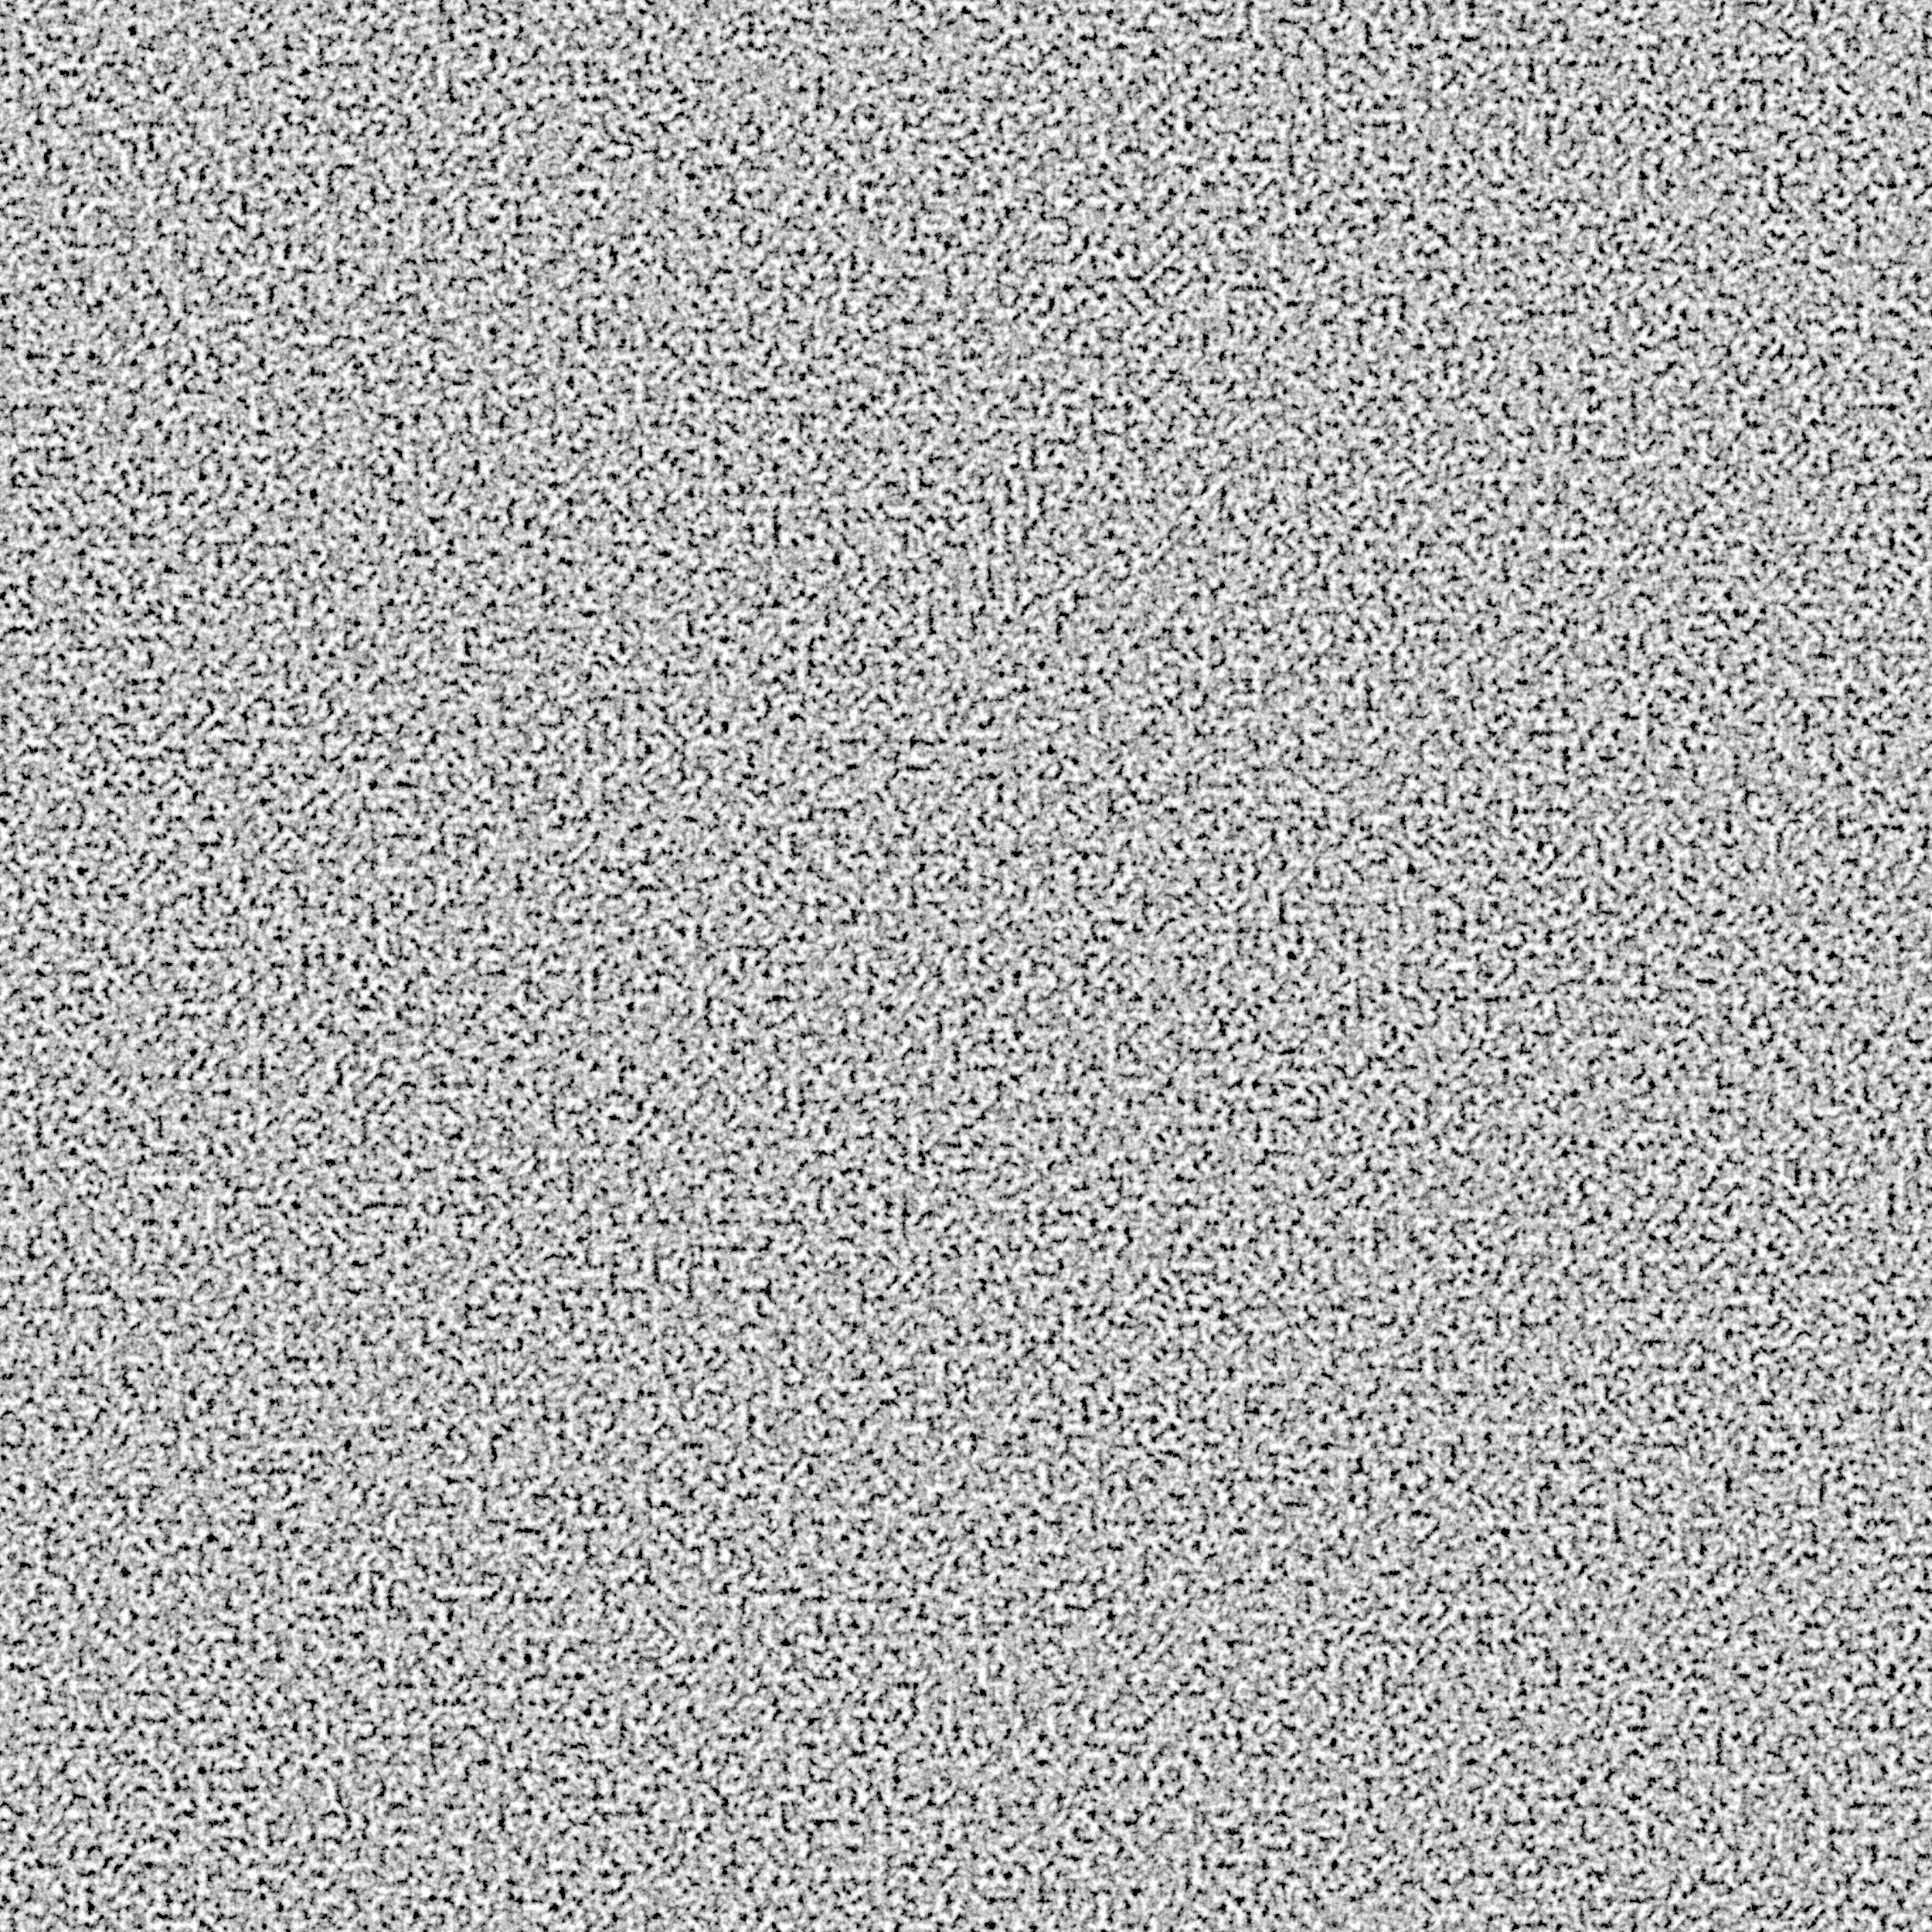
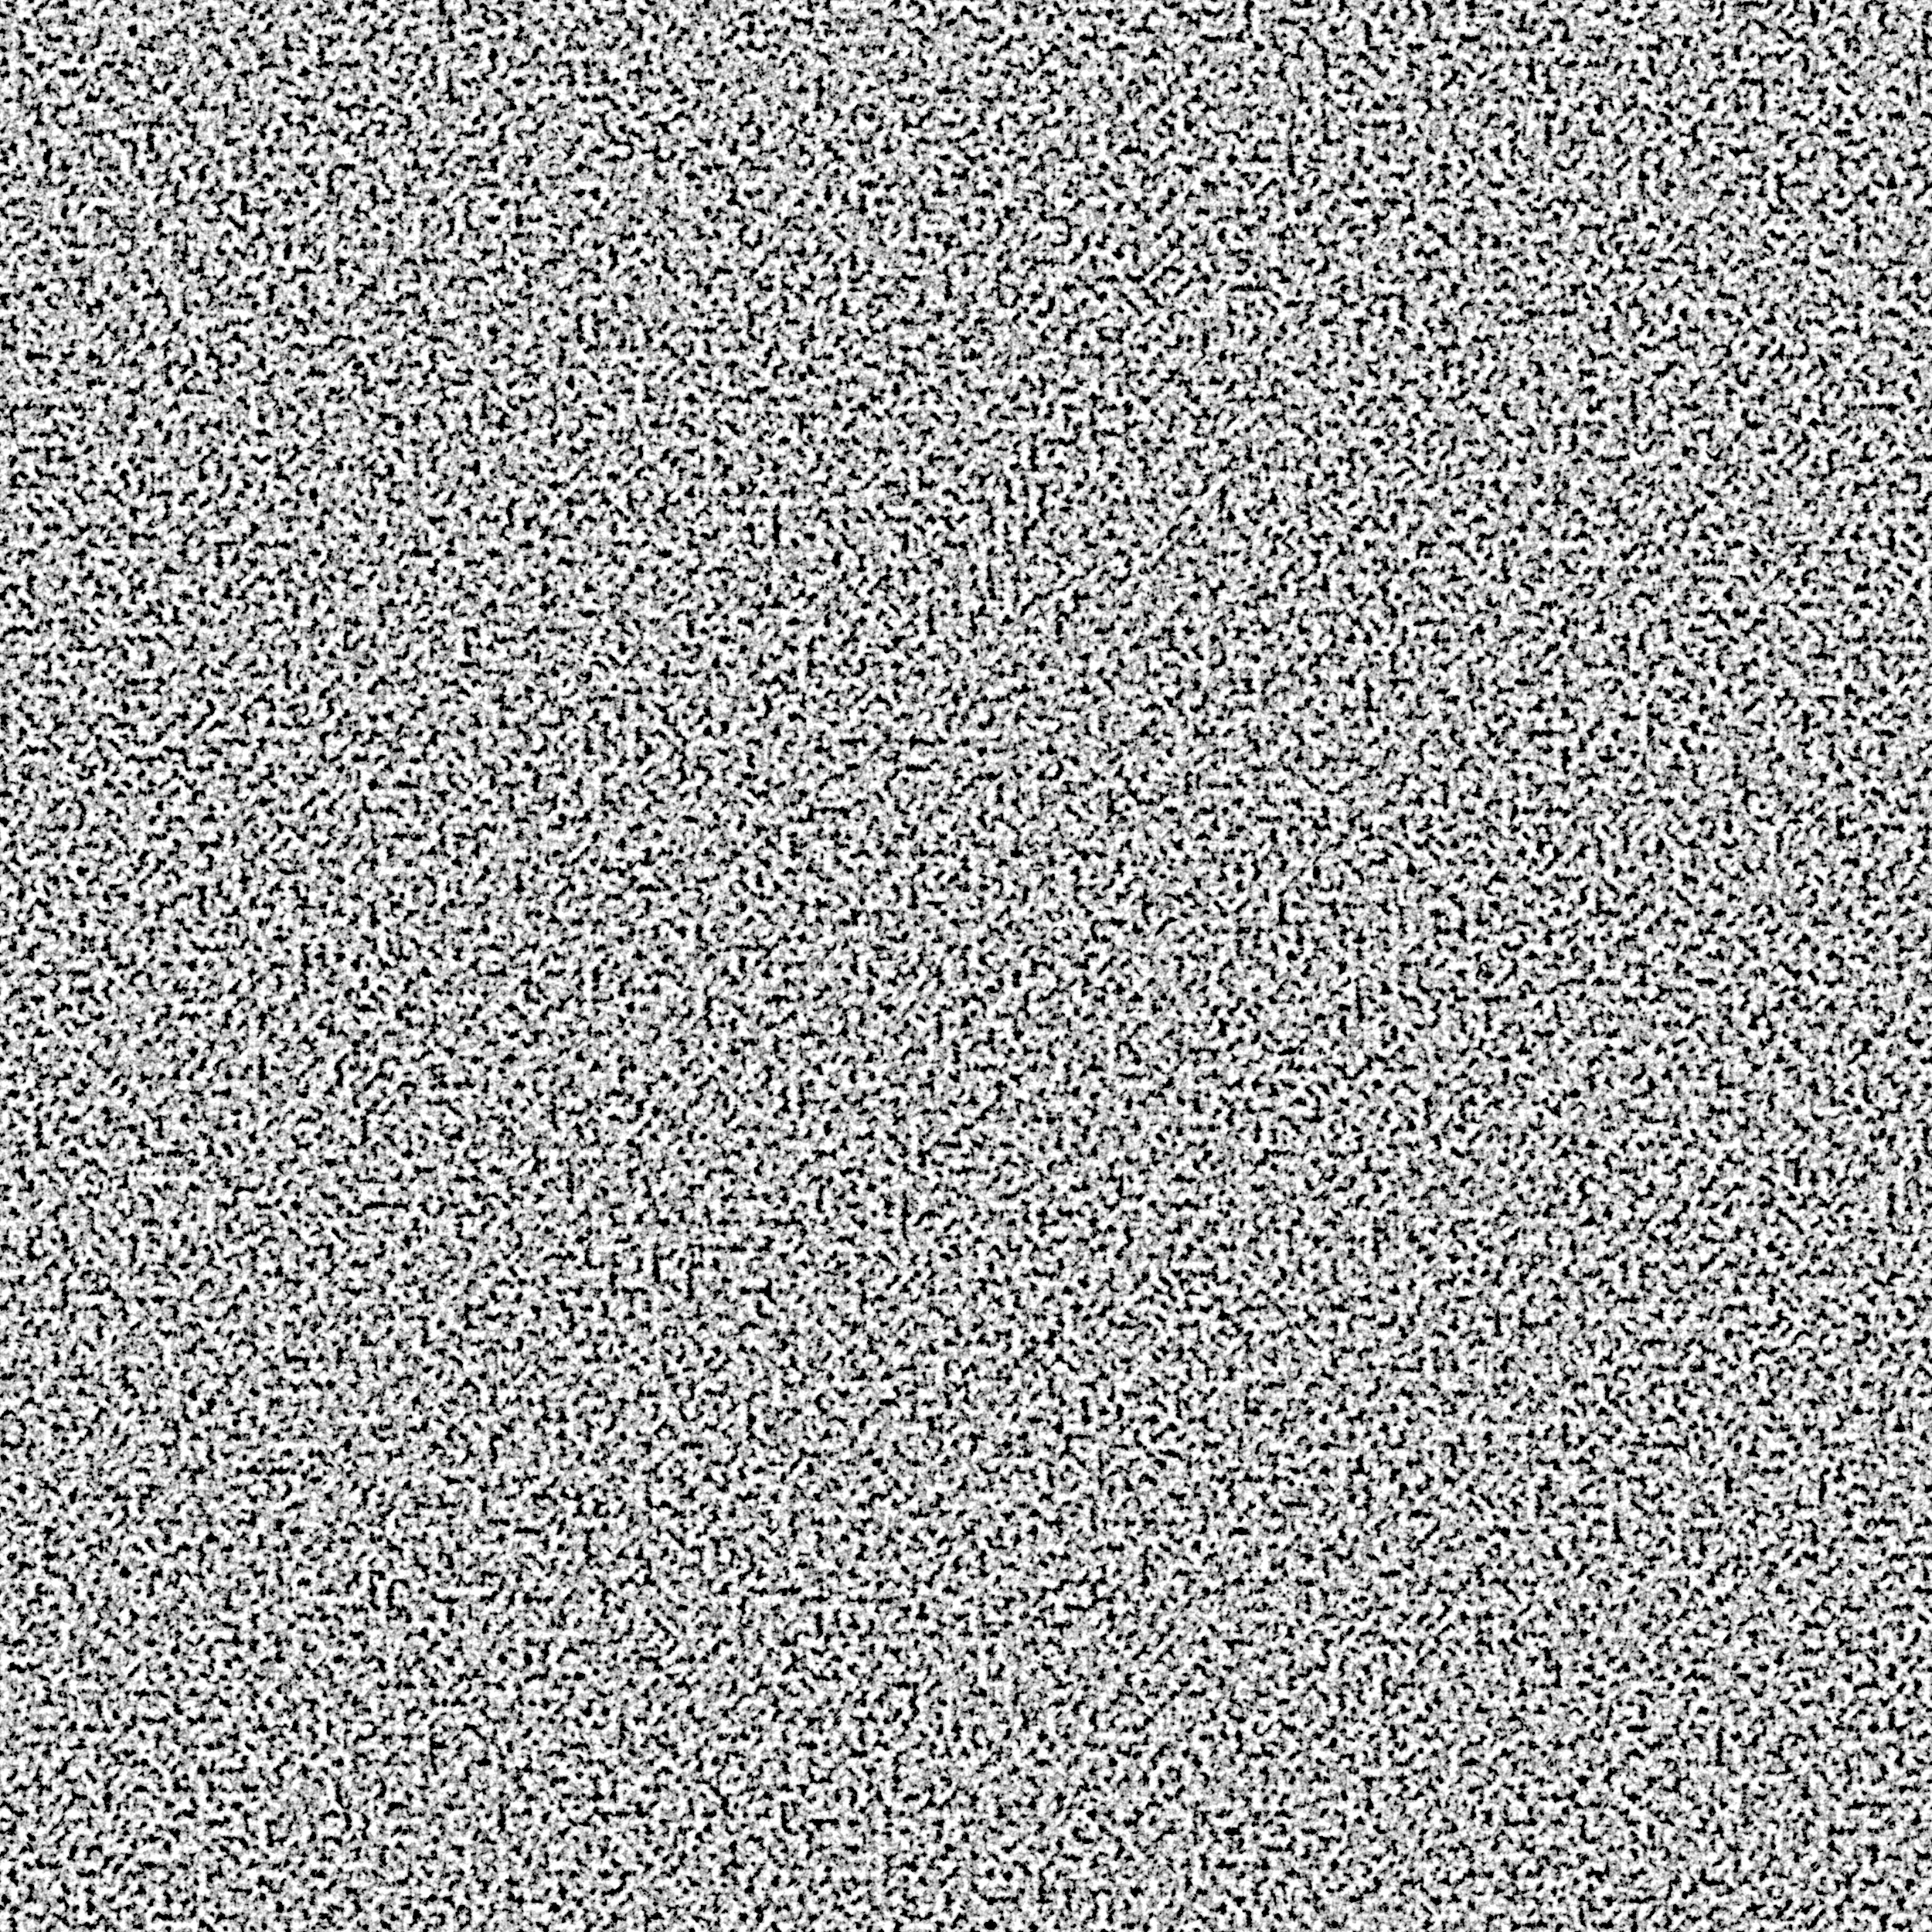
<svg xmlns="http://www.w3.org/2000/svg" width="256" height="256" viewBox="0 0 256 256">
  <filter id="grain" x="0" y="0" width="100%" height="100%">
    <feTurbulence type="fractalNoise" baseFrequency=".88" numOctaves="3" seed="19" stitchTiles="stitch" />
    <feColorMatrix type="matrix" values=".213 .715 .072 0 0 .213 .715 .072 0 0 .213 .715 .072 0 0 0 0 0 0 1" />
    <feComponentTransfer>
-       <feFuncR type="linear" slope="3" intercept="-1" />
-       <feFuncG type="linear" slope="3" intercept="-1" />
-       <feFuncB type="linear" slope="3" intercept="-1" />
+       <feFuncR type="linear" slope="5" intercept="-2" />
+       <feFuncG type="linear" slope="5" intercept="-2" />
+       <feFuncB type="linear" slope="5" intercept="-2" />
    </feComponentTransfer>
  </filter>
  <rect width="256" height="256" filter="url(#grain)" />
</svg>
